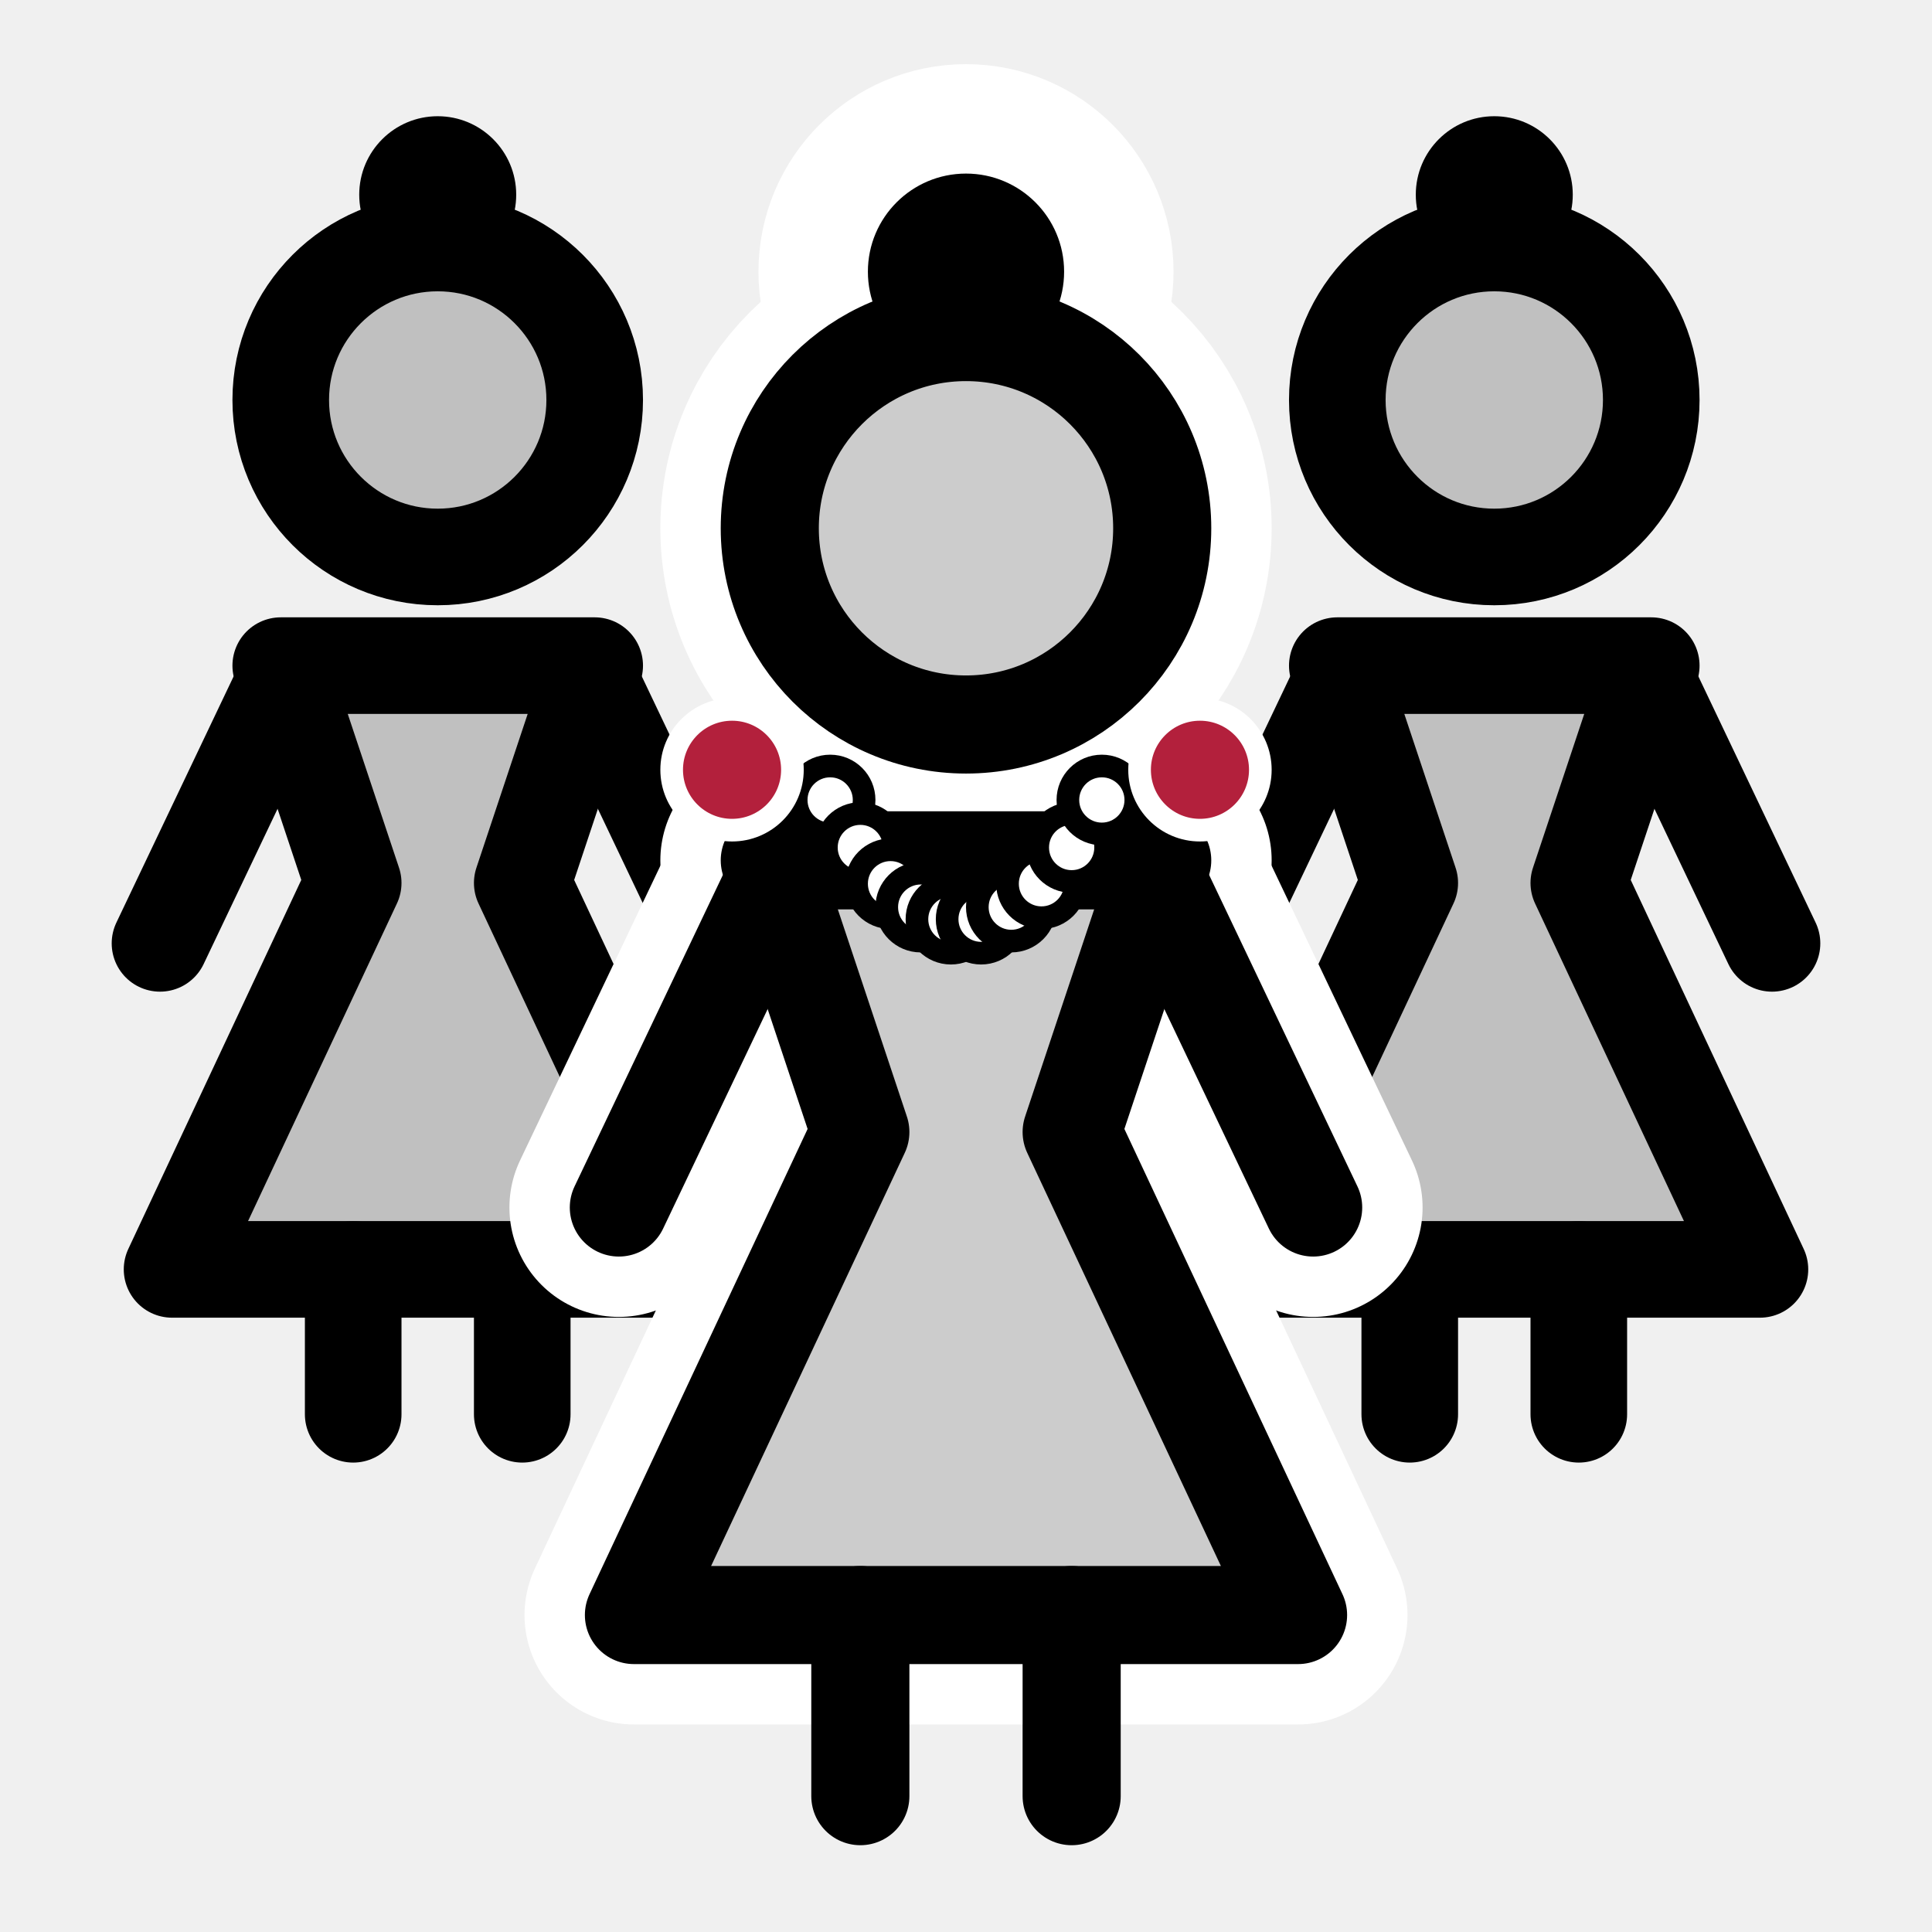
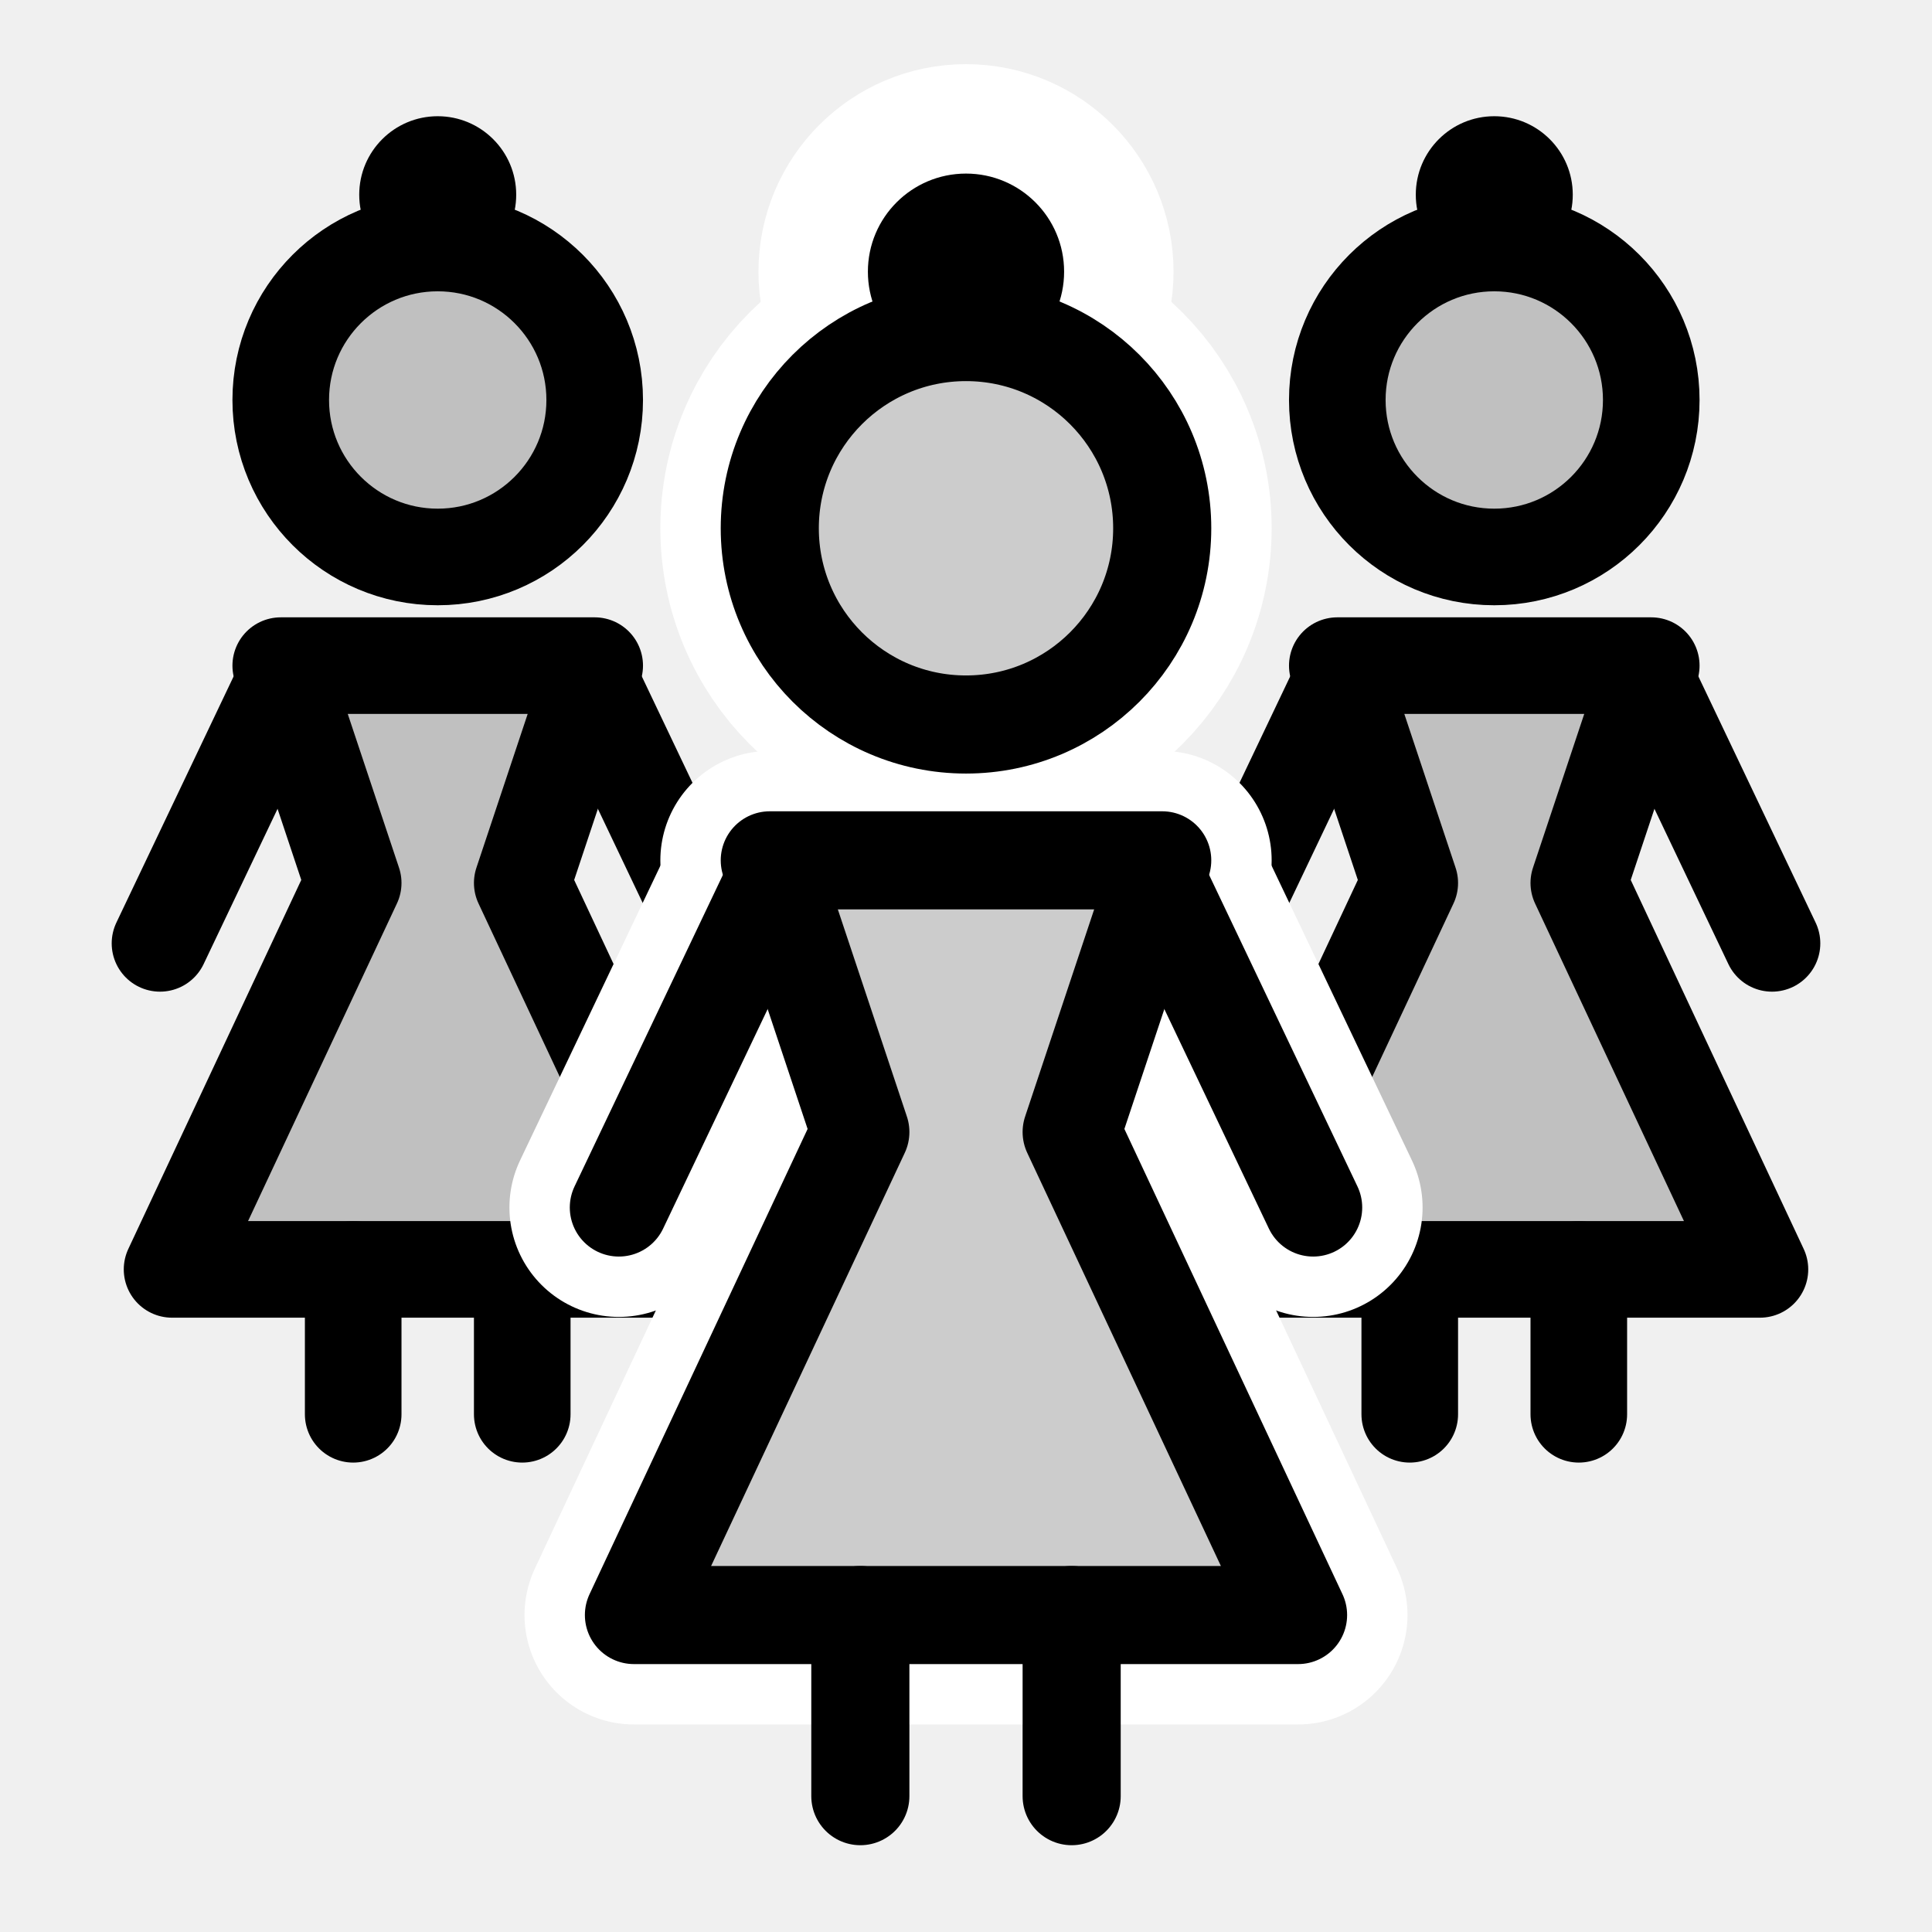
<svg xmlns="http://www.w3.org/2000/svg" viewBox="0 -10 256 256" fill="none" stroke="currentColor" stroke-width="13" stroke-linecap="round" stroke-linejoin="round">
  <g transform="translate(-44.4 -5) scale(0.8)" stroke-width="16">
    <path class="icon-fill" opacity="0.2" fill="currentColor" stroke="none" d="M102,104H154L142,140L172,204H84L114,140Z" />
    <circle class="icon-fill" opacity="0.2" fill="currentColor" stroke="none" cx="128" cy="60" r="26" />
    <circle cx="128" cy="60" r="26" />
    <circle cx="128" cy="26" r="13" fill="currentColor" stroke="none" />
    <path d="M102,104H154L142,140L172,204H84L114,140Z" />
    <path d="M114,204V228M142,204V228M102,108L82,150M154,108L174,150" />
  </g>
  <g transform="translate(95.6 -5) scale(0.8)" stroke-width="16">
    <path class="icon-fill" opacity="0.2" fill="currentColor" stroke="none" d="M102,104H154L142,140L172,204H84L114,140Z" />
    <circle class="icon-fill" opacity="0.2" fill="currentColor" stroke="none" cx="128" cy="60" r="26" />
    <circle cx="128" cy="60" r="26" />
    <circle cx="128" cy="26" r="13" fill="currentColor" stroke="none" />
    <path d="M102,104H154L142,140L172,204H84L114,140Z" />
    <path d="M114,204V228M142,204V228M102,108L82,150M154,108L174,150" />
  </g>
  <path fill="#fff" stroke="#fff" stroke-width="29" d="M102,104H154L142,140L172,204H84L114,140Z" />
  <circle fill="#fff" stroke="#fff" stroke-width="29" cx="128" cy="60" r="26" />
  <circle fill="#fff" stroke="#fff" stroke-width="29" cx="128" cy="26" r="13" />
  <path stroke="#fff" stroke-width="29" d="M102,108L82,150M154,108L174,150" />
  <path class="icon-fill" opacity="0.2" fill="currentColor" stroke="none" d="M102,104H154L142,140L172,204H84L114,140Z" />
  <circle class="icon-fill" opacity="0.2" fill="currentColor" stroke="none" cx="128" cy="60" r="26" />
  <circle cx="128" cy="60" r="26" />
  <circle cx="128" cy="26" r="13" fill="currentColor" stroke="none" />
  <path d="M102,104H154L142,140L172,204H84L114,140Z" />
  <path d="M114,204V228M142,204V228M102,108L82,150M154,108L174,150" />
-   <g class="icon-pearl" fill="#fff" stroke="currentColor" stroke-width="3">
-     <circle cx="110.0" cy="96.0" r="4.5" />
-     <circle cx="114.0" cy="102.3" r="4.5" />
-     <circle cx="118.0" cy="107.1" r="4.5" />
-     <circle cx="122.0" cy="110.2" r="4.5" />
-     <circle cx="126.0" cy="111.8" r="4.5" />
-     <circle cx="130.0" cy="111.8" r="4.5" />
-     <circle cx="134.0" cy="110.2" r="4.5" />
-     <circle cx="138.0" cy="107.1" r="4.5" />
-     <circle cx="142.0" cy="102.3" r="4.5" />
-     <circle cx="146.0" cy="96.0" r="4.5" />
-   </g>
-   <g class="icon-ruby" fill="#b3203c" stroke="#fff" stroke-width="3">
-     <circle cx="97" cy="92" r="8" />
-     <circle cx="159" cy="92" r="8" />
-   </g>
</svg>
